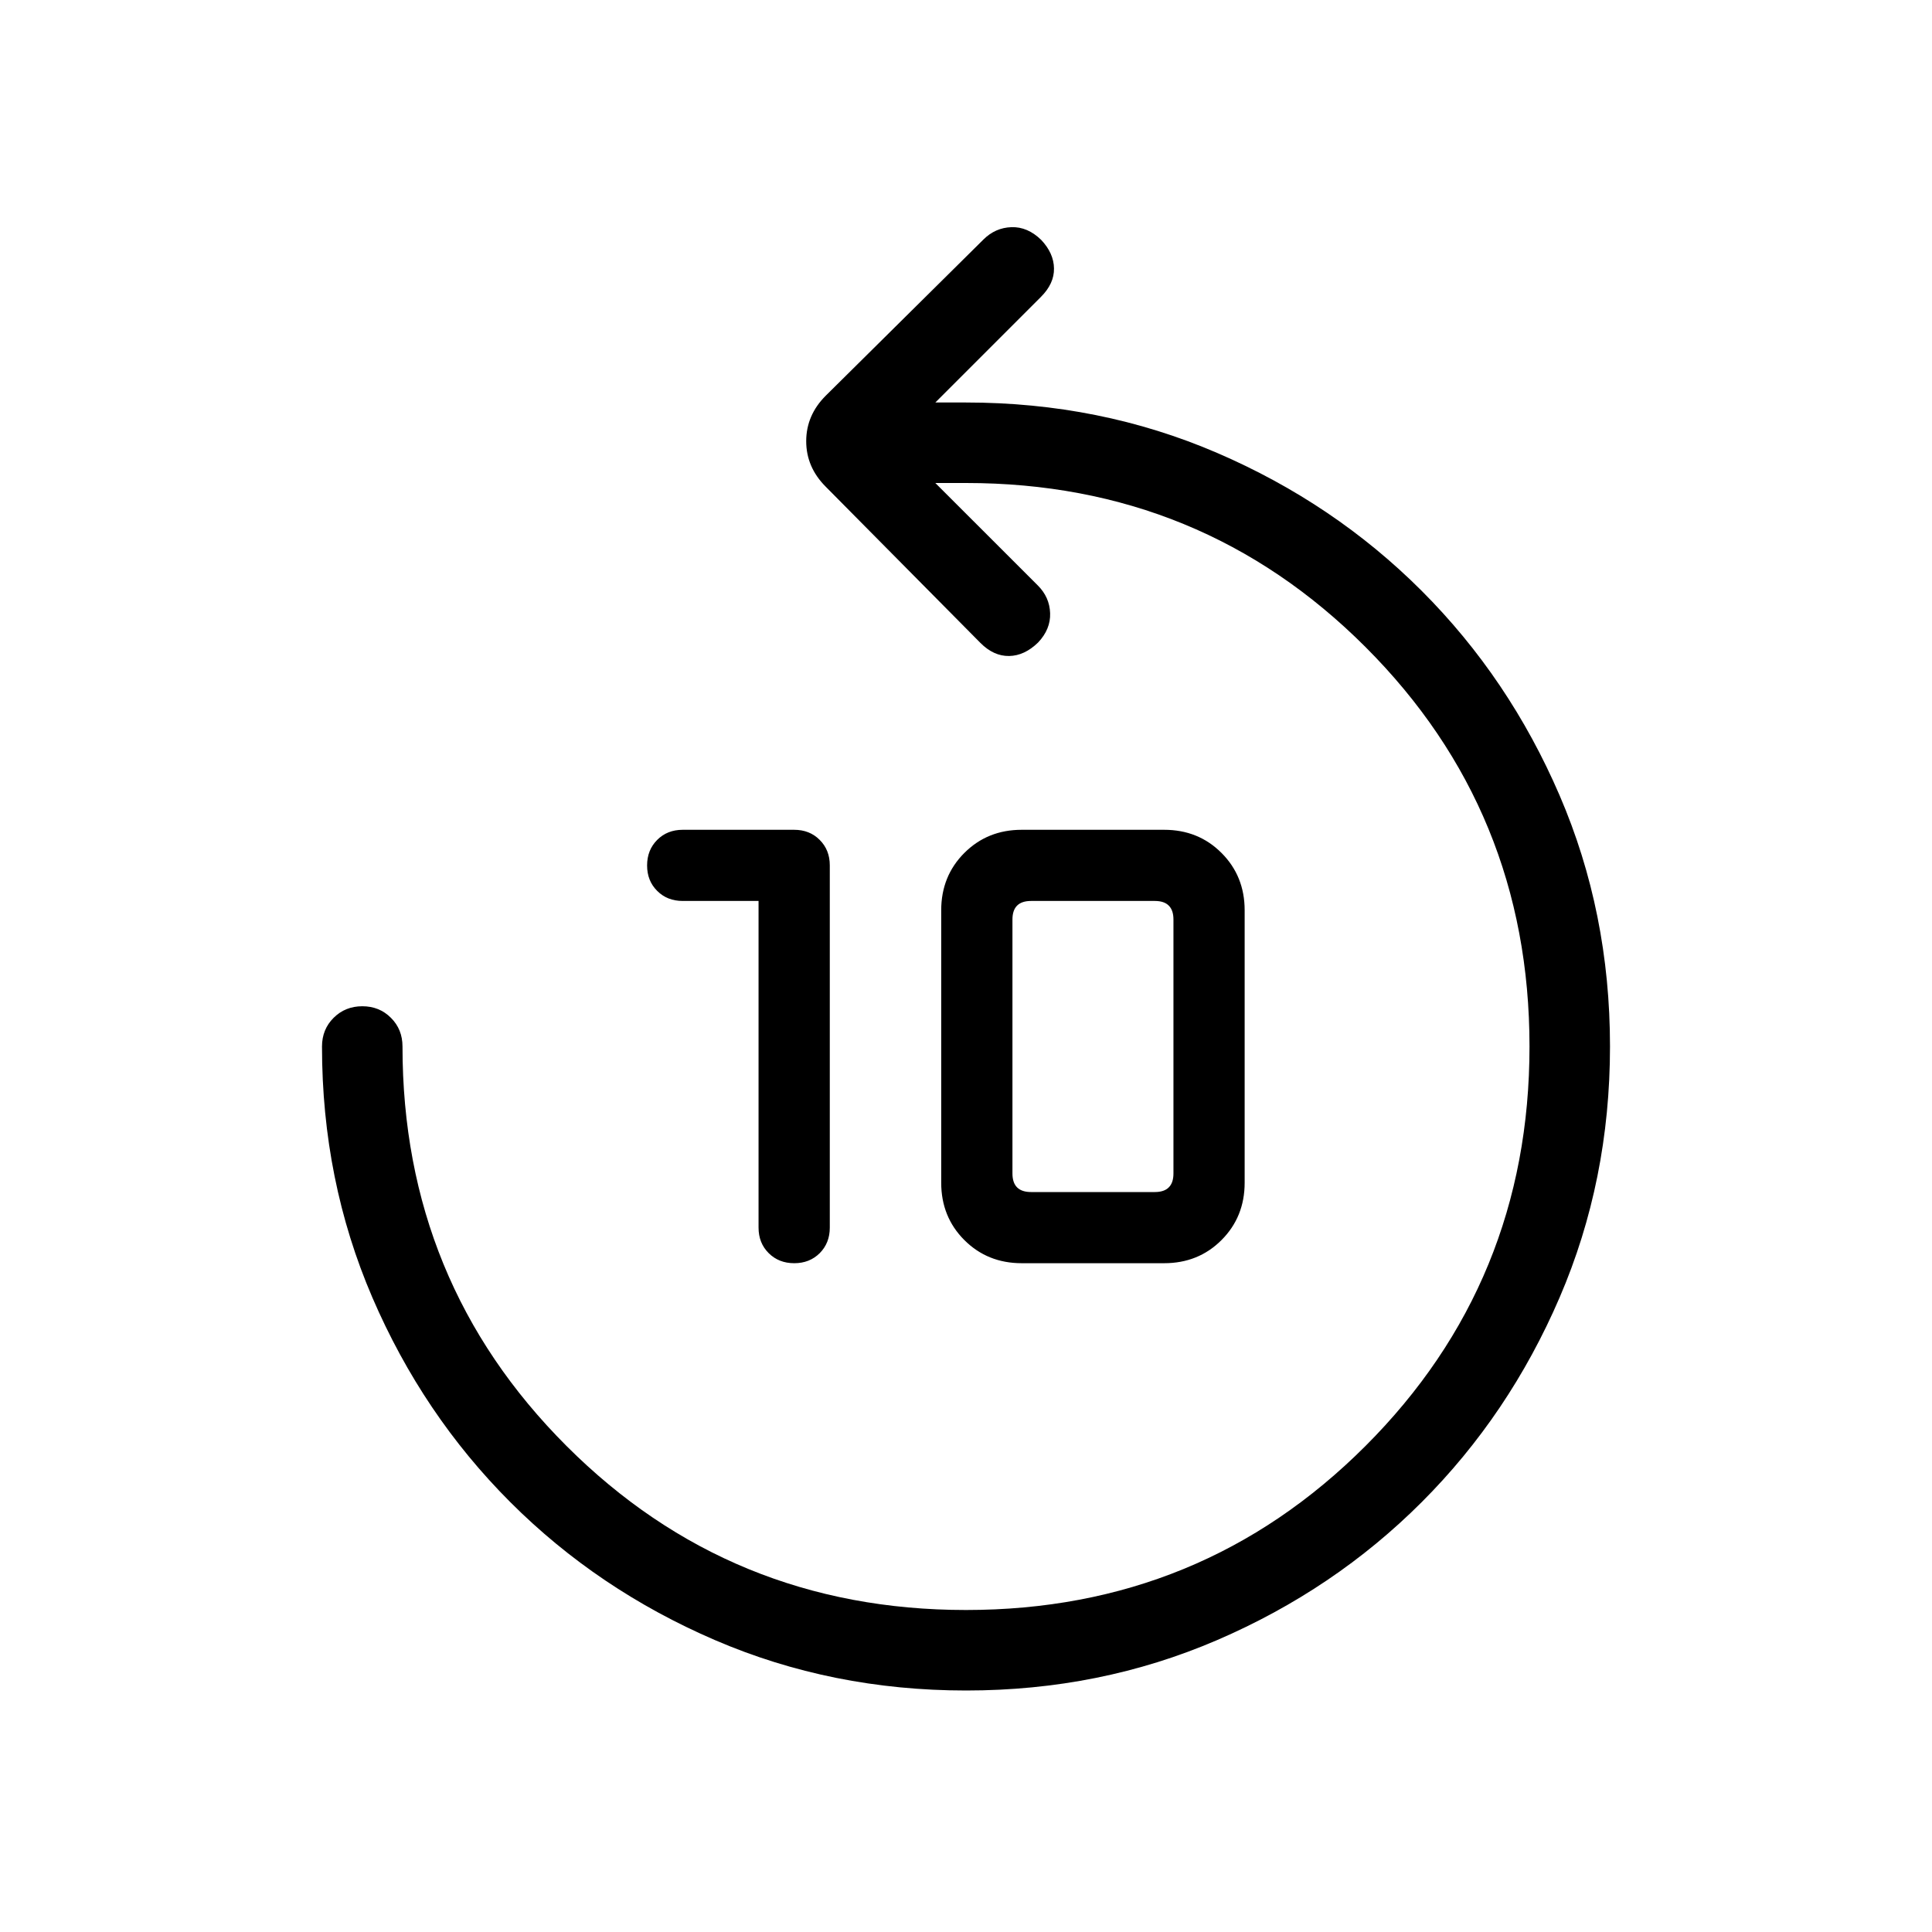
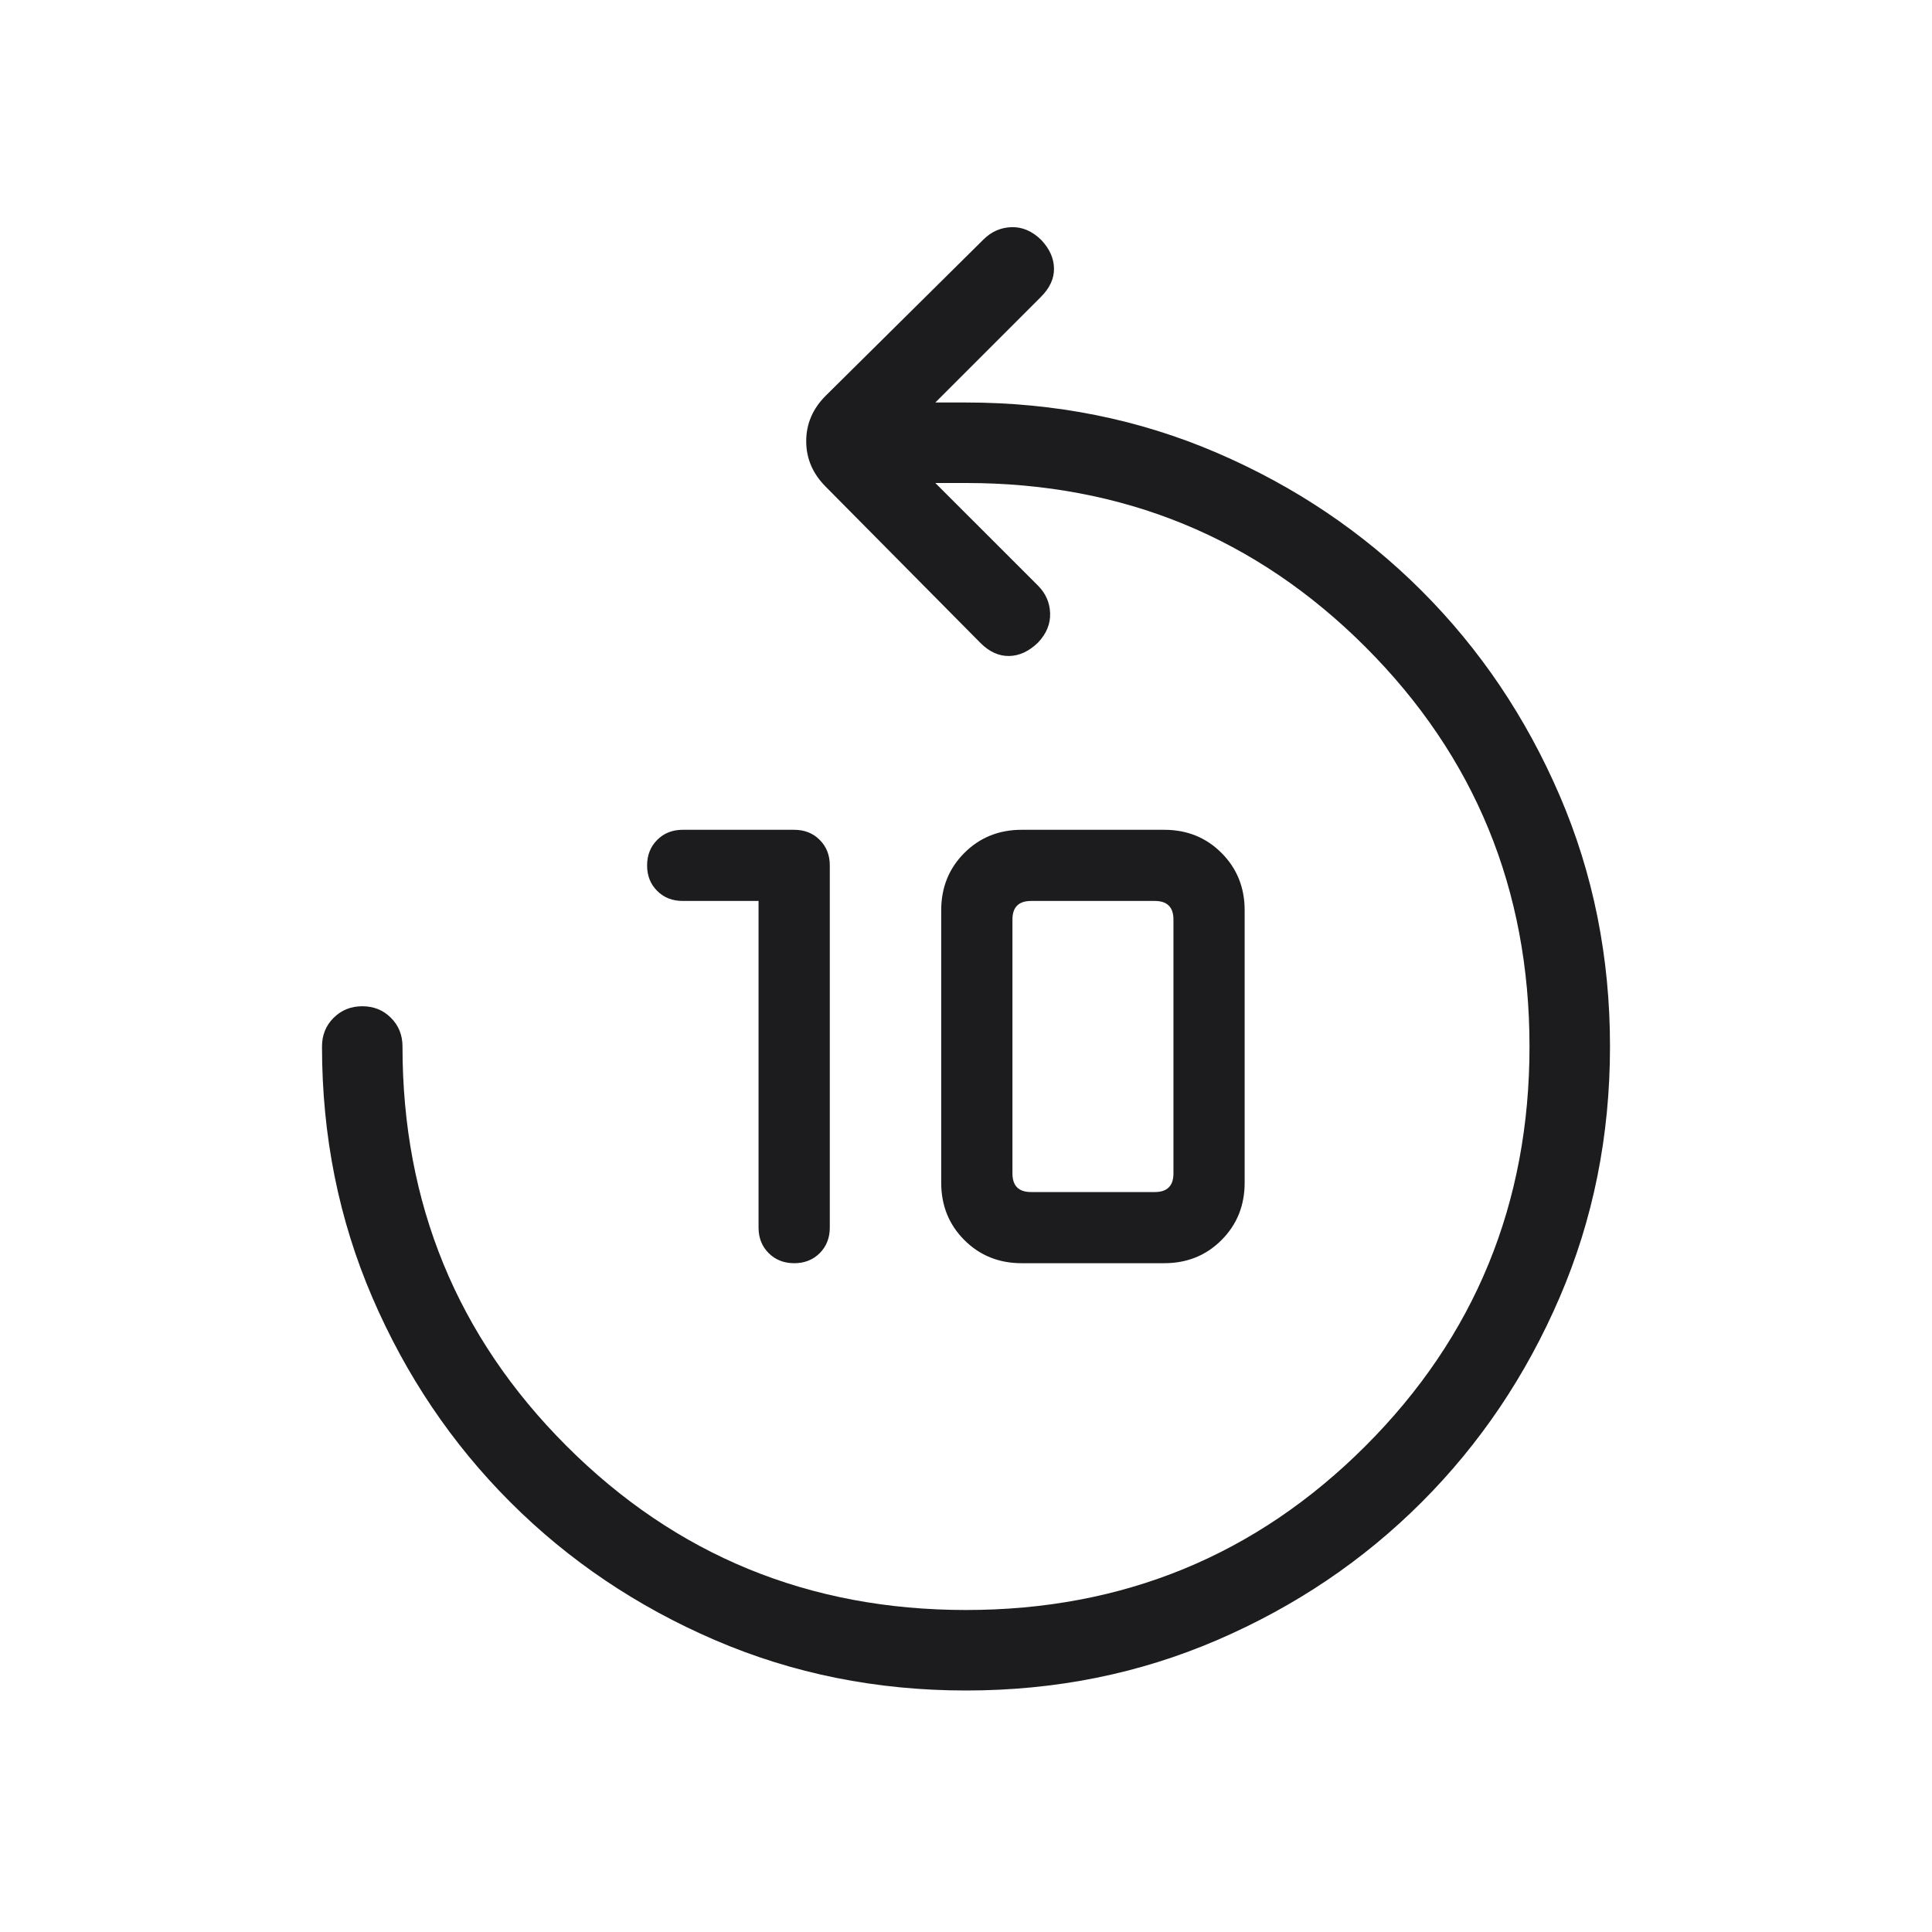
<svg xmlns="http://www.w3.org/2000/svg" width="48" height="48" viewBox="0 0 48 48" fill="none">
-   <path d="M18.846 22.384H16.962C16.706 22.384 16.494 22.301 16.328 22.134C16.16 21.968 16.077 21.757 16.077 21.502C16.077 21.247 16.16 21.035 16.328 20.867C16.494 20.7 16.706 20.616 16.962 20.616H19.731C19.986 20.616 20.198 20.699 20.364 20.866C20.532 21.033 20.616 21.244 20.616 21.5V30.5C20.616 30.756 20.532 30.967 20.366 31.134C20.198 31.301 19.988 31.384 19.733 31.384C19.477 31.384 19.266 31.301 19.098 31.134C18.93 30.967 18.846 30.756 18.846 30.5V22.384ZM25.384 31.384C24.818 31.384 24.343 31.193 23.959 30.809C23.576 30.426 23.384 29.951 23.384 29.384V22.616C23.384 22.049 23.576 21.574 23.959 21.191C24.343 20.807 24.818 20.616 25.384 20.616H28.923C29.49 20.616 29.965 20.807 30.348 21.191C30.731 21.574 30.923 22.049 30.923 22.616V29.384C30.923 29.951 30.731 30.426 30.348 30.809C29.965 31.193 29.49 31.384 28.923 31.384H25.384ZM25.616 29.616H28.692C28.846 29.616 28.962 29.577 29.038 29.5C29.116 29.423 29.154 29.308 29.154 29.154V22.846C29.154 22.692 29.116 22.577 29.038 22.5C28.962 22.423 28.846 22.384 28.692 22.384H25.616C25.462 22.384 25.346 22.423 25.269 22.5C25.192 22.577 25.154 22.692 25.154 22.846V29.154C25.154 29.308 25.192 29.423 25.269 29.5C25.346 29.577 25.462 29.616 25.616 29.616ZM24.002 42C21.783 42 19.703 41.583 17.764 40.748C15.824 39.913 14.129 38.771 12.679 37.321C11.229 35.871 10.087 34.177 9.252 32.238C8.417 30.299 8 28.22 8 26C8 25.717 8.096 25.479 8.288 25.288C8.48 25.096 8.718 25 9.002 25C9.285 25 9.523 25.096 9.713 25.288C9.905 25.479 10 25.717 10 26C10 29.9 11.358 33.208 14.075 35.925C16.792 38.642 20.1 40 24 40C27.9 40 31.208 38.642 33.925 35.925C36.642 33.208 38 29.9 38 26C38 22.1 36.642 18.792 33.925 16.075C31.208 13.358 27.9 12 24 12H23.238L25.785 14.546C25.98 14.741 26.081 14.97 26.09 15.235C26.099 15.499 26 15.741 25.793 15.961C25.567 16.182 25.326 16.294 25.071 16.298C24.816 16.302 24.578 16.194 24.358 15.973L20.515 12.092C20.192 11.769 20.03 11.392 20.03 10.961C20.03 10.531 20.192 10.154 20.515 9.831L24.434 5.95C24.63 5.755 24.861 5.653 25.129 5.644C25.397 5.635 25.644 5.741 25.87 5.962C26.077 6.182 26.183 6.418 26.186 6.669C26.191 6.92 26.082 7.156 25.861 7.377L23.238 10H24C26.22 10 28.299 10.417 30.238 11.252C32.177 12.087 33.871 13.229 35.321 14.679C36.771 16.129 37.913 17.823 38.748 19.762C39.583 21.7 40 23.778 40 25.998C40 28.217 39.583 30.297 38.748 32.236C37.913 34.176 36.771 35.871 35.321 37.321C33.871 38.771 32.177 39.913 30.238 40.748C28.3 41.583 26.222 42 24.002 42Z" fill="black" />
+   <path d="M18.846 22.384H16.962C16.706 22.384 16.494 22.301 16.328 22.134C16.16 21.968 16.077 21.757 16.077 21.502C16.077 21.247 16.16 21.035 16.328 20.867C16.494 20.7 16.706 20.616 16.962 20.616H19.731C19.986 20.616 20.198 20.699 20.364 20.866C20.532 21.033 20.616 21.244 20.616 21.5V30.5C20.616 30.756 20.532 30.967 20.366 31.134C20.198 31.301 19.988 31.384 19.733 31.384C19.477 31.384 19.266 31.301 19.098 31.134C18.93 30.967 18.846 30.756 18.846 30.5V22.384ZM25.384 31.384C24.818 31.384 24.343 31.193 23.959 30.809C23.576 30.426 23.384 29.951 23.384 29.384V22.616C23.384 22.049 23.576 21.574 23.959 21.191C24.343 20.807 24.818 20.616 25.384 20.616H28.923C29.49 20.616 29.965 20.807 30.348 21.191C30.731 21.574 30.923 22.049 30.923 22.616V29.384C30.923 29.951 30.731 30.426 30.348 30.809C29.965 31.193 29.49 31.384 28.923 31.384H25.384ZM25.616 29.616H28.692C28.846 29.616 28.962 29.577 29.038 29.5C29.116 29.423 29.154 29.308 29.154 29.154V22.846C29.154 22.692 29.116 22.577 29.038 22.5C28.962 22.423 28.846 22.384 28.692 22.384H25.616C25.462 22.384 25.346 22.423 25.269 22.5C25.192 22.577 25.154 22.692 25.154 22.846V29.154C25.154 29.308 25.192 29.423 25.269 29.5C25.346 29.577 25.462 29.616 25.616 29.616ZM24.002 42C21.783 42 19.703 41.583 17.764 40.748C15.824 39.913 14.129 38.771 12.679 37.321C11.229 35.871 10.087 34.177 9.252 32.238C8.417 30.299 8 28.22 8 26C8 25.717 8.096 25.479 8.288 25.288C8.48 25.096 8.718 25 9.002 25C9.285 25 9.523 25.096 9.713 25.288C9.905 25.479 10 25.717 10 26C10 29.9 11.358 33.208 14.075 35.925C16.792 38.642 20.1 40 24 40C27.9 40 31.208 38.642 33.925 35.925C36.642 33.208 38 29.9 38 26C38 22.1 36.642 18.792 33.925 16.075C31.208 13.358 27.9 12 24 12H23.238L25.785 14.546C25.98 14.741 26.081 14.97 26.09 15.235C26.099 15.499 26 15.741 25.793 15.961C25.567 16.182 25.326 16.294 25.071 16.298C24.816 16.302 24.578 16.194 24.358 15.973L20.515 12.092C20.192 11.769 20.03 11.392 20.03 10.961C20.03 10.531 20.192 10.154 20.515 9.831L24.434 5.95C24.63 5.755 24.861 5.653 25.129 5.644C25.397 5.635 25.644 5.741 25.87 5.962C26.077 6.182 26.183 6.418 26.186 6.669C26.191 6.92 26.082 7.156 25.861 7.377L23.238 10H24C26.22 10 28.299 10.417 30.238 11.252C32.177 12.087 33.871 13.229 35.321 14.679C36.771 16.129 37.913 17.823 38.748 19.762C39.583 21.7 40 23.778 40 25.998C40 28.217 39.583 30.297 38.748 32.236C37.913 34.176 36.771 35.871 35.321 37.321C33.871 38.771 32.177 39.913 30.238 40.748C28.3 41.583 26.222 42 24.002 42Z" fill="#1C1C1E" />
</svg>
